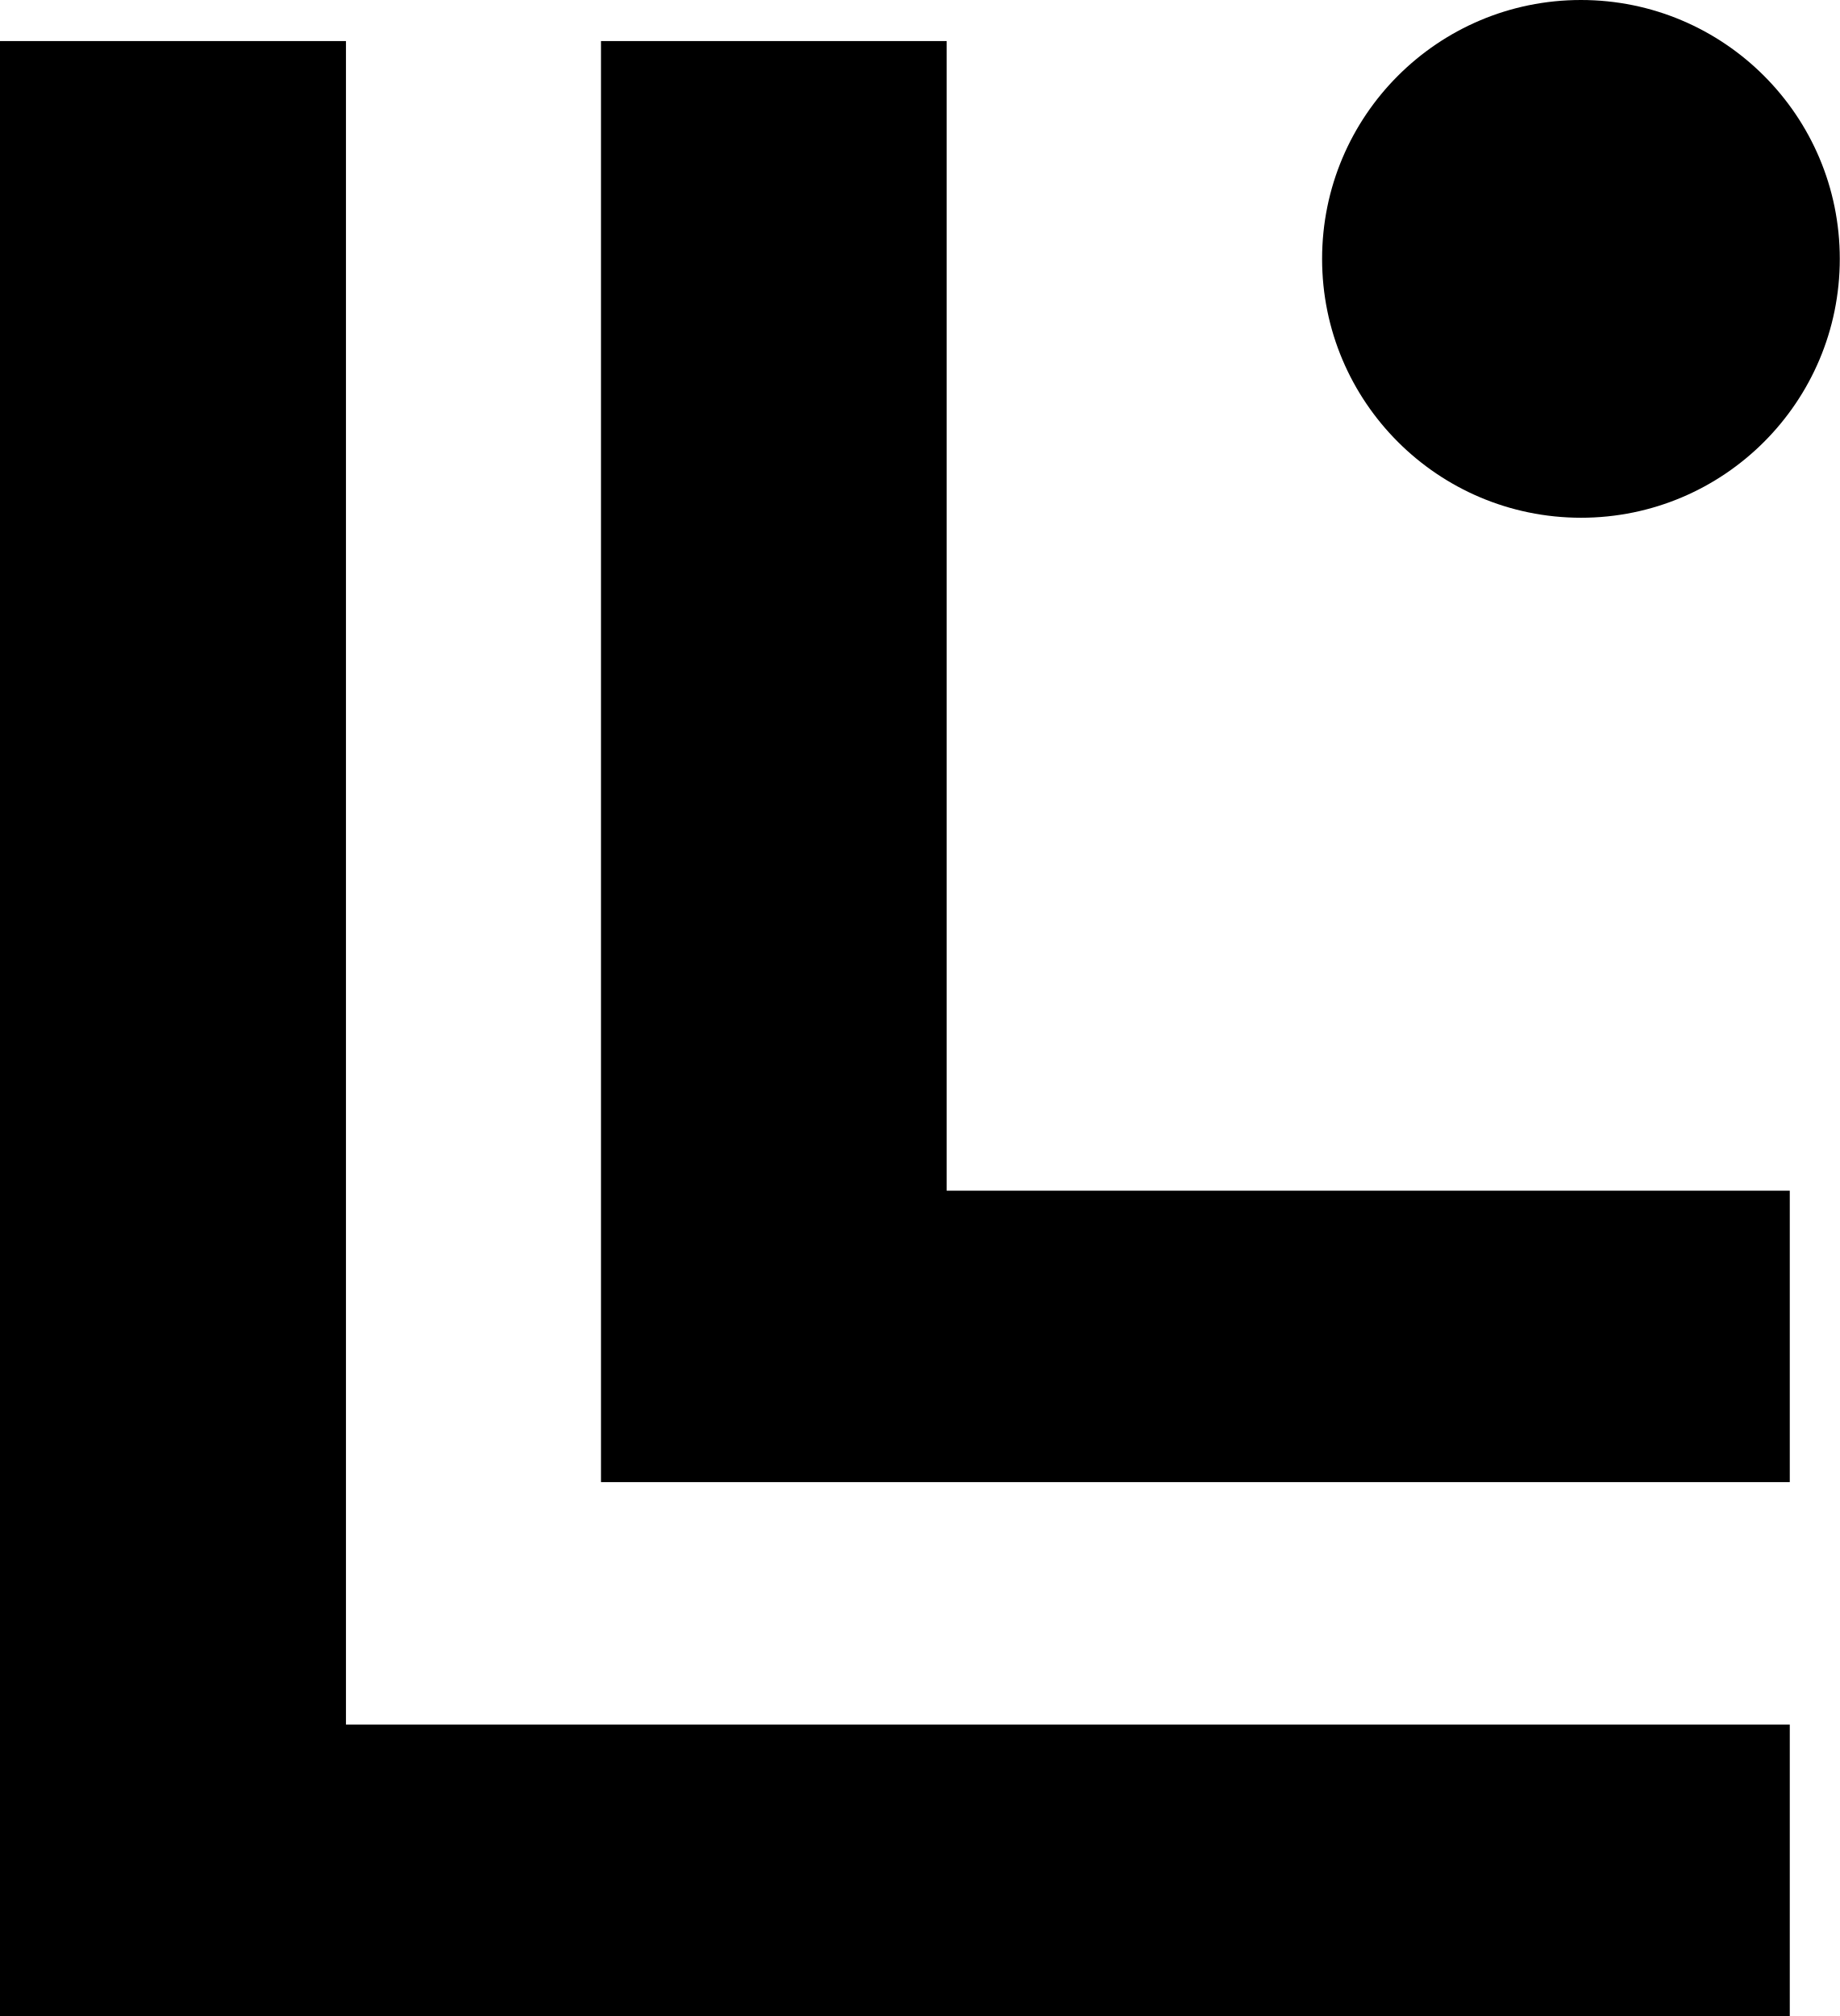
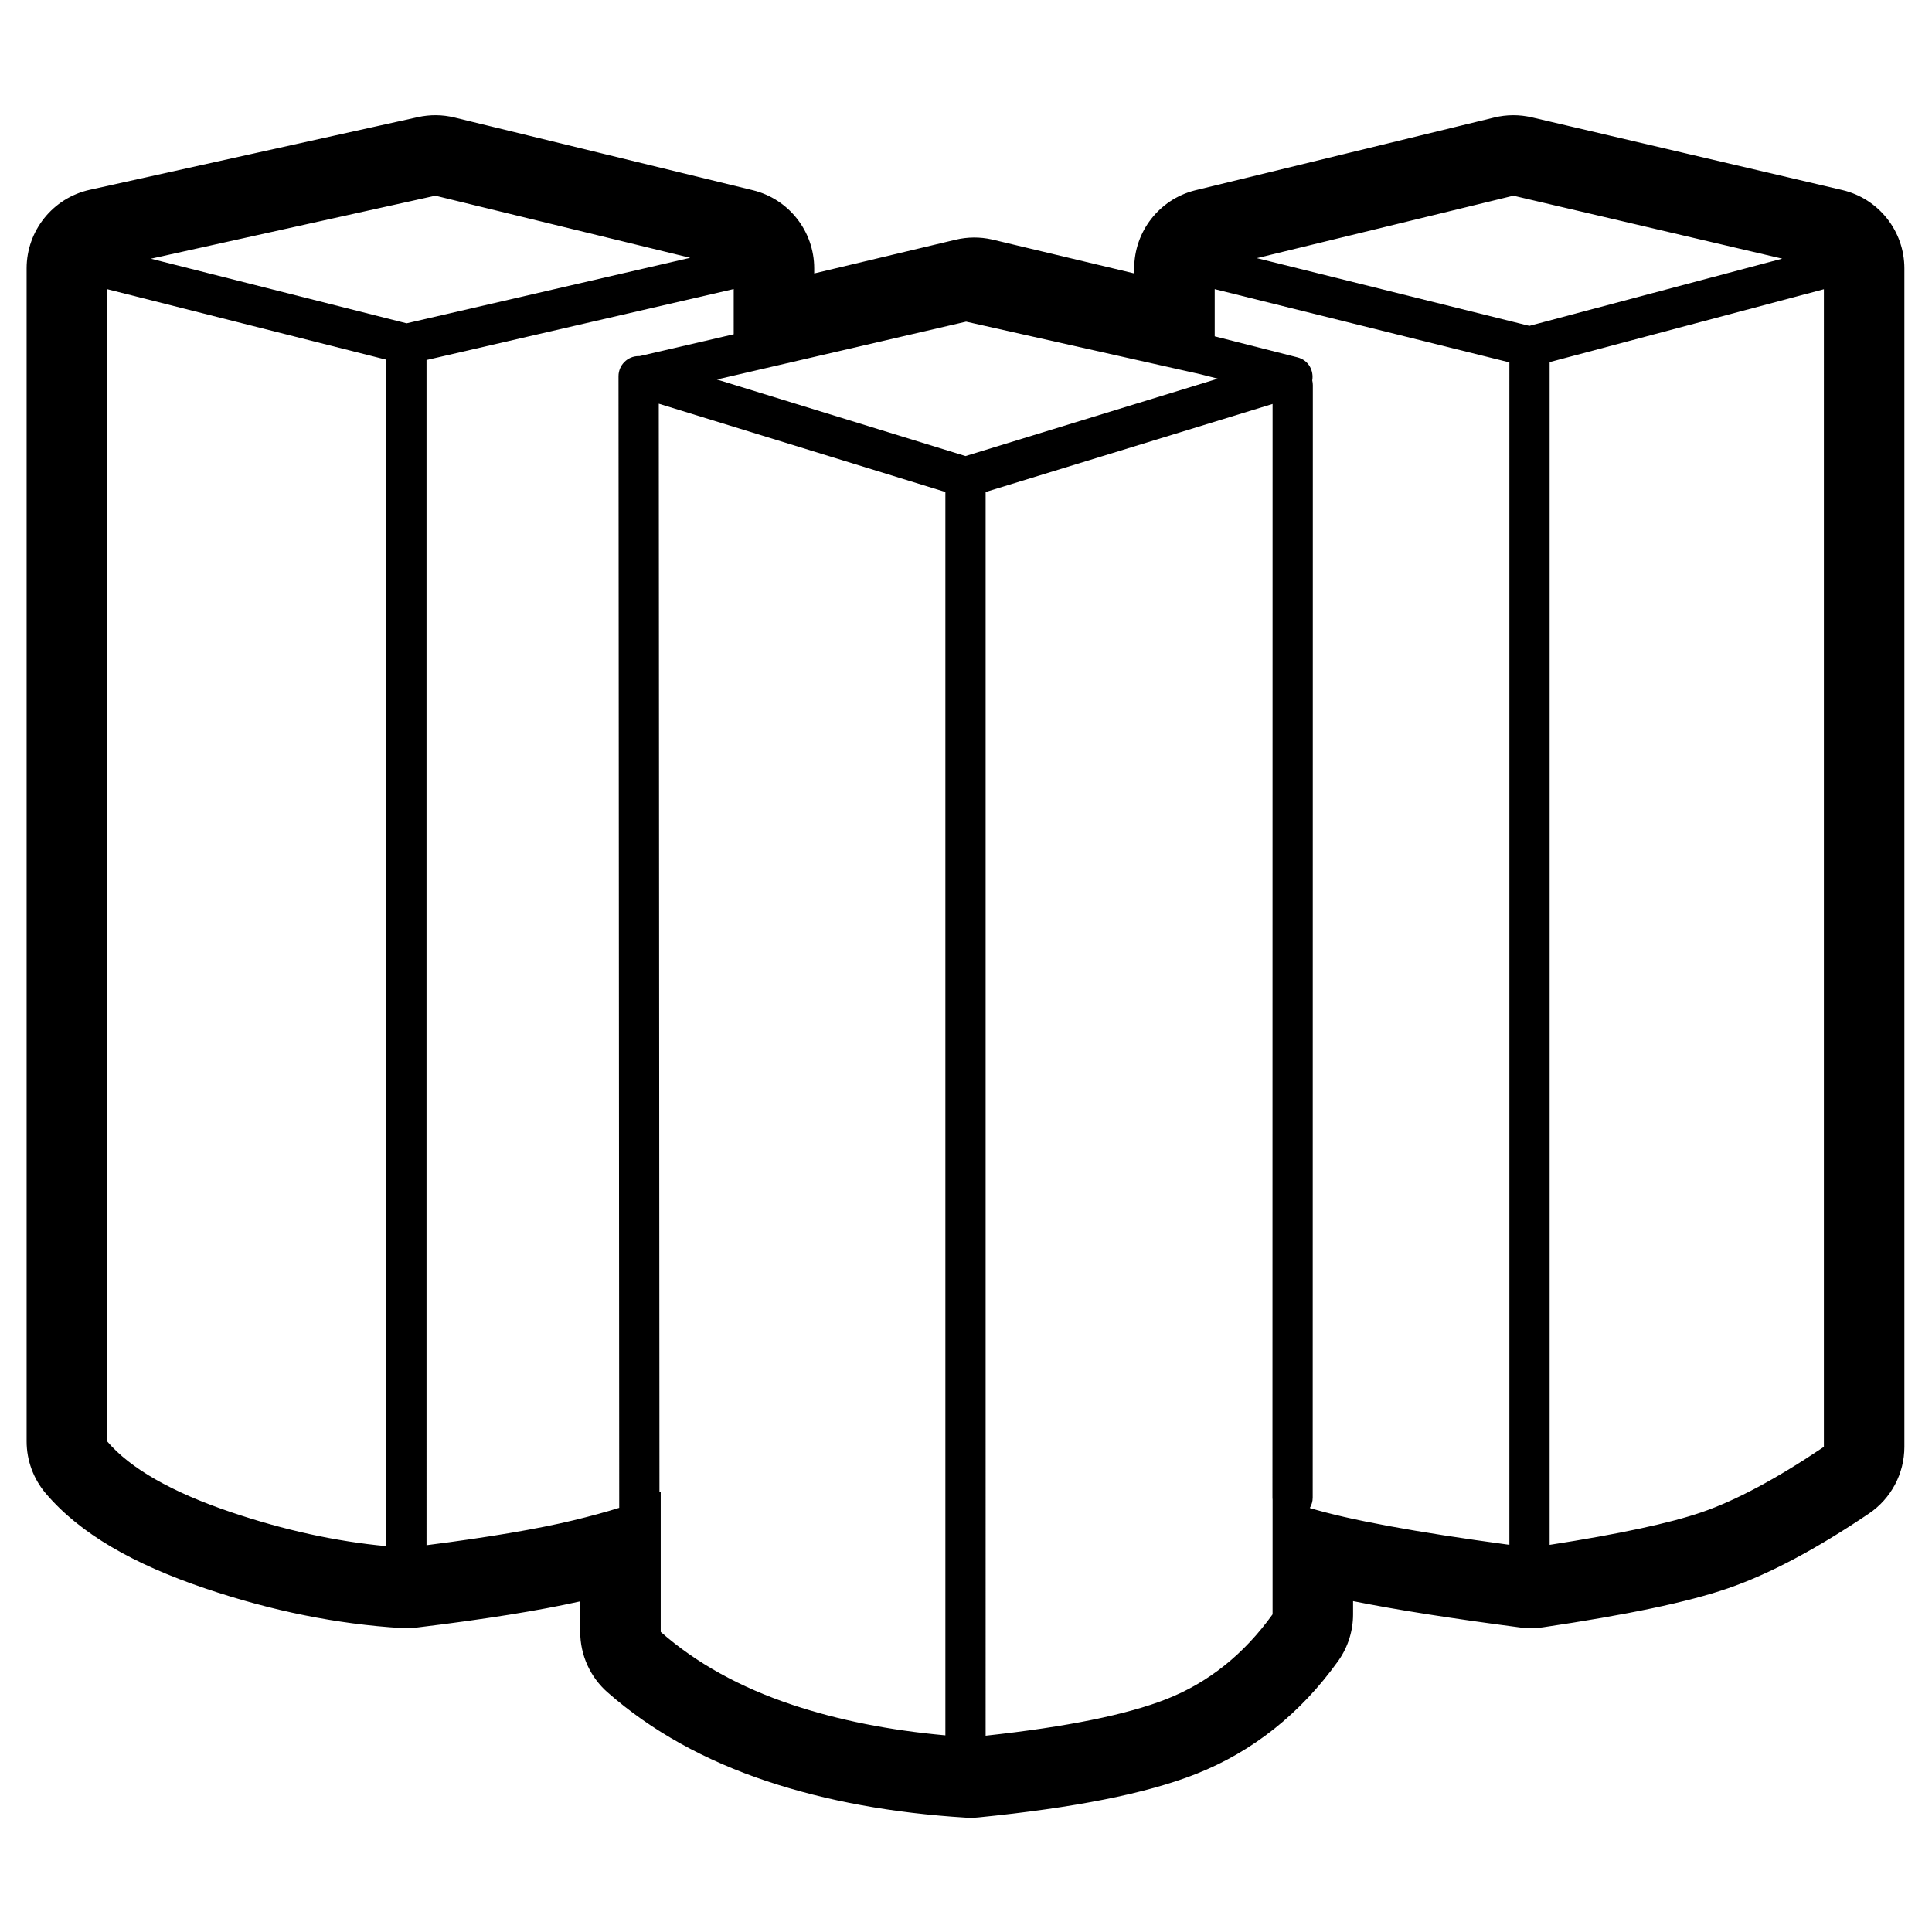
- <svg xmlns="http://www.w3.org/2000/svg" id="Symbol" viewBox="0 0 125.45 137.45">
-   <defs>
-     <style>.cls-1{fill:#000000;}</style>
-   </defs>
-   <g id="Layer_2">
-     <g id="Logo">
-       <polygon class="cls-1" points="23.59 2.8 0 2.8 0 137.45 122.04 137.45 122.04 117.58 23.59 117.58 23.59 2.8" />
-       <path class="cls-1" d="M107.8,35.3c9.75,0,17.65-7.9,17.65-17.65C125.45,7.9,117.55,0,107.8,0s-17.65,7.9-17.65,17.65c0,9.75,7.9,17.64,17.65,17.65Z" />
-       <polygon class="cls-1" points="40.98 101.05 122.04 101.05 122.04 81.18 64.55 81.18 64.55 2.8 40.98 2.8 40.98 100.67 40.98 100.67 40.98 101.05" />
-     </g>
-   </g>
+ <svg xmlns="http://www.w3.org/2000/svg" height="960" viewBox="0 0 960 960" width="960">
+   <path d="m761.115 58.292c.237.056.439.103.637.149l.132.031c.044.01.088.021.133.031l.136.032c1.056.247 2.546.596 8.605 2.015 3.963.928 6.53 1.529 8.965 2.1l.47.11.469.11.47.11c4.001.937 8.309 1.946 18.554 4.345 16.51 3.867 26.963 6.314 37.073 8.682l1.082.253 1.65.386c16.508 3.866 33.479 7.841 75.907 17.777 18.088 4.236 30.879 20.369 30.879 38.946v585.556c0 13.3-6.611 25.73-17.638 33.165-26.072 17.579-49.267 29.987-70.108 37.163-19.991 6.883-50.267 13.17-91.927 19.351-3.658.543-7.375.575-11.042.097-33.834-4.412-61.449-8.75-83.013-13.068l-.216-.044 0 6.565c0 8.178-2.507 16.155-7.175 22.859l-.337.477c-18.628 25.934-42.302 44.851-70.496 55.974-25.016 9.869-60.666 16.821-108.031 21.574-2.148.216-4.311.257-6.466.123-36.22-2.243-69.102-8.221-98.624-18.054-30.954-10.311-57.498-25.002-79.313-44.188-8.635-7.594-13.584-18.537-13.584-30.037l-.001-15.175-.259.058c-20.587 4.593-47.178 8.837-80.024 12.827l-1.3.157c-2.387.288-4.795.36-7.196.216-31.958-1.924-64.441-8.498-97.397-19.639-35.911-12.14-62.363-27.254-79.362-47.228-6.157-7.235-9.539-16.425-9.539-25.925v-582.804c0-18.758 13.035-34.996 31.349-39.053l163.104-36.132c5.976-1.324 12.176-1.259 18.123.191l148.243 36.132c17.918 4.367 30.528 20.419 30.528 38.862l-.001 2.502 70.28-16.759c5.893-1.405 12.025-1.453 17.934-.144l.632.146 70.158 16.746 0-2.491c0-18.262 12.364-34.18 30.002-38.73l.536-.134c41.494-10.102 57.676-14.042 73.813-17.97l1.588-.387c9.802-2.386 19.893-4.843 35.909-8.742 9.223-2.245 13.444-3.273 17.102-4.164l.42-.102.459-.112c.076-.019.152-.037.228-.056l.456-.111c.076-.019.152-.037.228-.056l.458-.112.462-.112.468-.114c2.044-.498 4.311-1.05 7.545-1.837 7.73-1.882 7.73-1.882 9.276-2.258 6.102-1.486 12.468-1.513 18.583-.081zm-128.777 142.443-142.585 43.734.001 617.991c40.242-4.37 70.205-10.438 89.892-18.204 20.883-8.239 38.446-22.272 52.688-42.1l0-56.921c-.039-.361-.059-.727-.059-1.098zm-304.996-.13.338 540.854c.212-.108.421-.216.627-.323v69.747c17.624 15.5 39.47 27.591 65.538 36.275 22.709 7.564 48.011 12.607 75.907 15.128l0-617.824zm-274.112-56.921v572.489c11.469 13.475 32.039 25.228 61.712 35.26 26.19 8.854 51.854 14.465 76.991 16.832l-.001-589.536zm311.347-.051-152.645 35.262.001 588.903c30.741-3.917 55.083-8.043 73.026-12.376 8.585-2.074 16.161-4.141 22.727-6.203l-.352-562.272c-.003-5.523 4.471-10.006 9.994-10.006.161 0 .321.004.48.011l46.77-10.853zm541.7.083-136.272 36.218 0 587.696c34.602-5.381 59.77-10.779 75.503-16.197 17.106-5.89 37.362-16.726 60.768-32.508zm-302.696-.043v23.452l41.081 10.433c5.7 1.448 8.199 6.721 7.39 11.464.188.765.287 1.565.287 2.389l-.066 552.728c-0 1.892-.526 3.661-1.439 5.169 19.456 5.885 52.514 11.986 99.169 18.303l.001-587.549zm-123.528 16.161-123.837 28.736 123.542 38.045 125.386-38.458-8.65-2.197zm271.941-62.596s-42.489 10.344-127.466 31.032l135.393 33.65 125.66-33.397c-89.058-20.857-133.587-31.285-133.587-31.285zm-535.66 0-141.354 31.313 127.058 32.104 140.921-32.555z" />
</svg>
